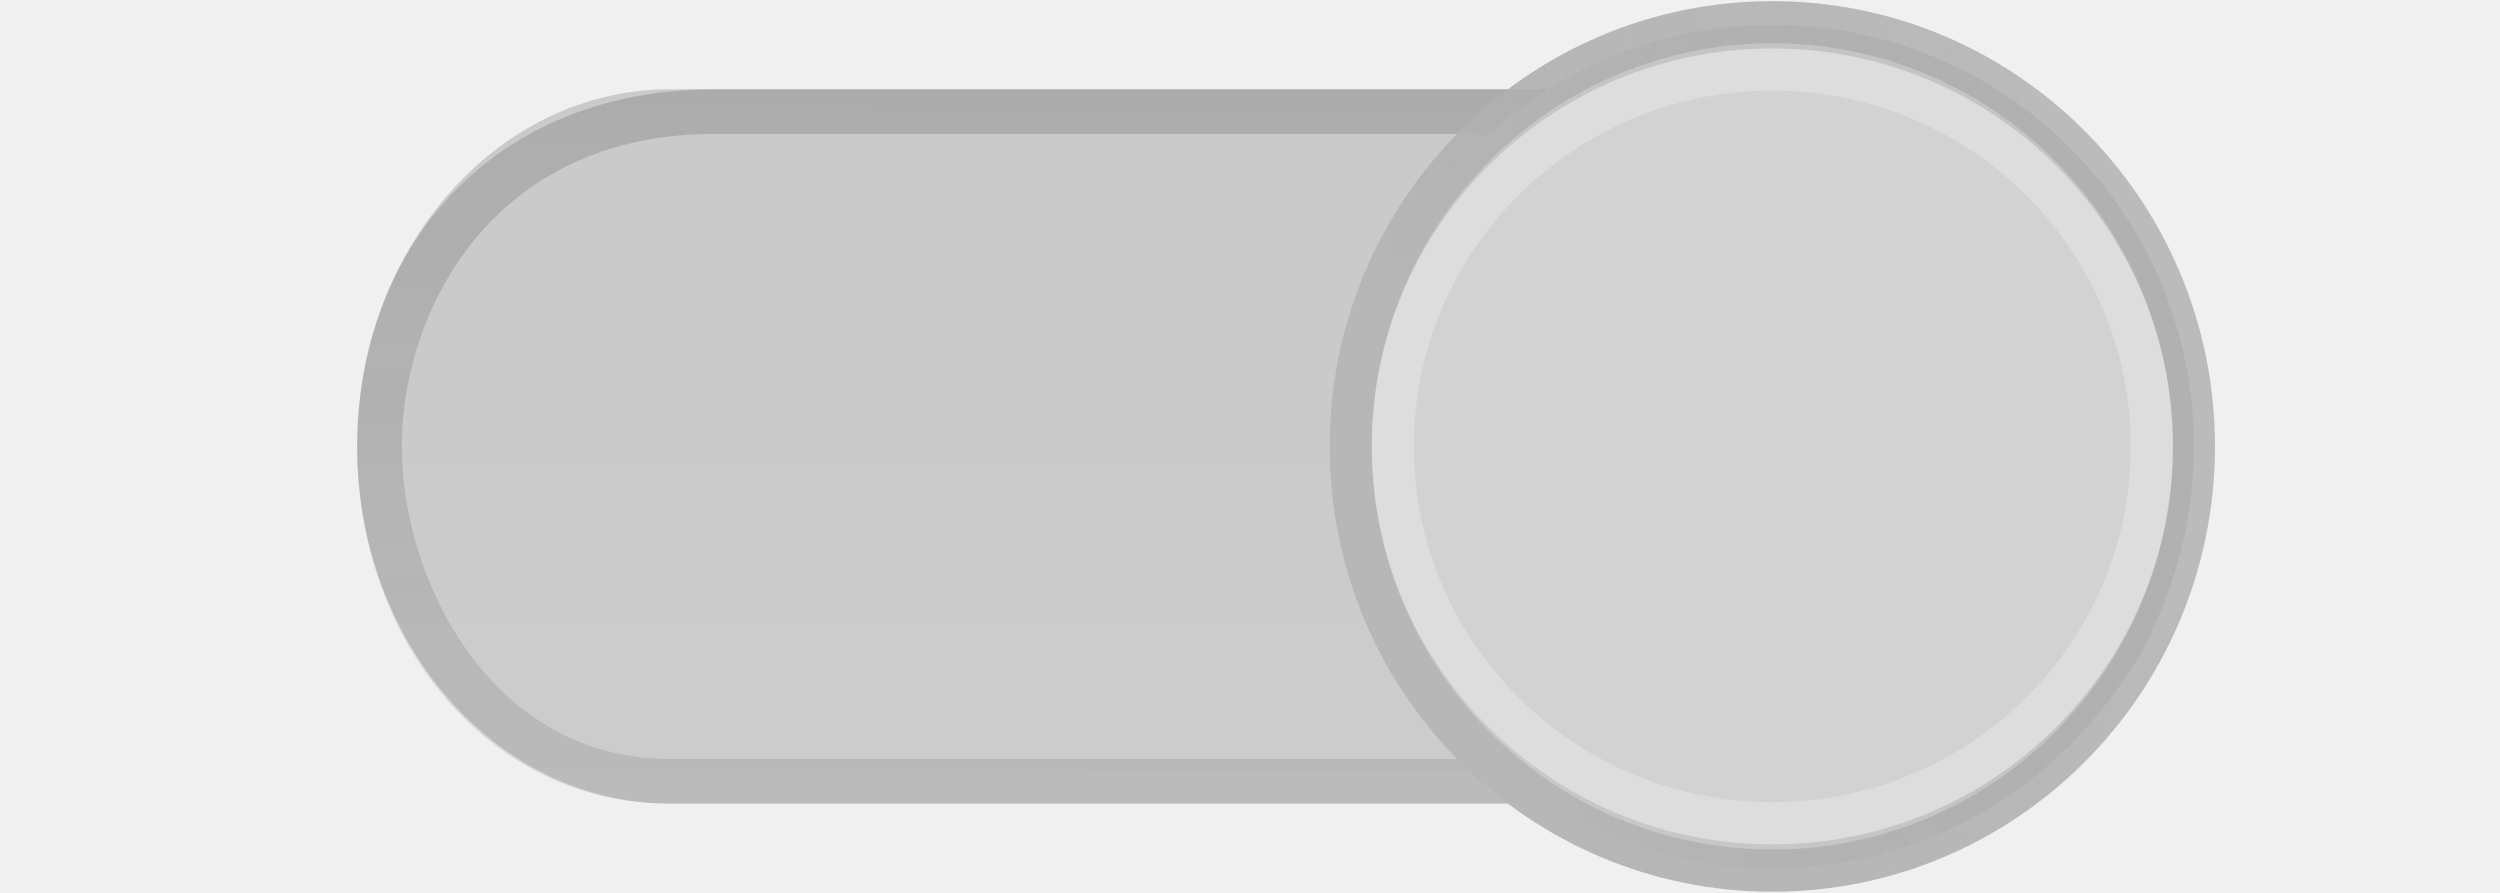
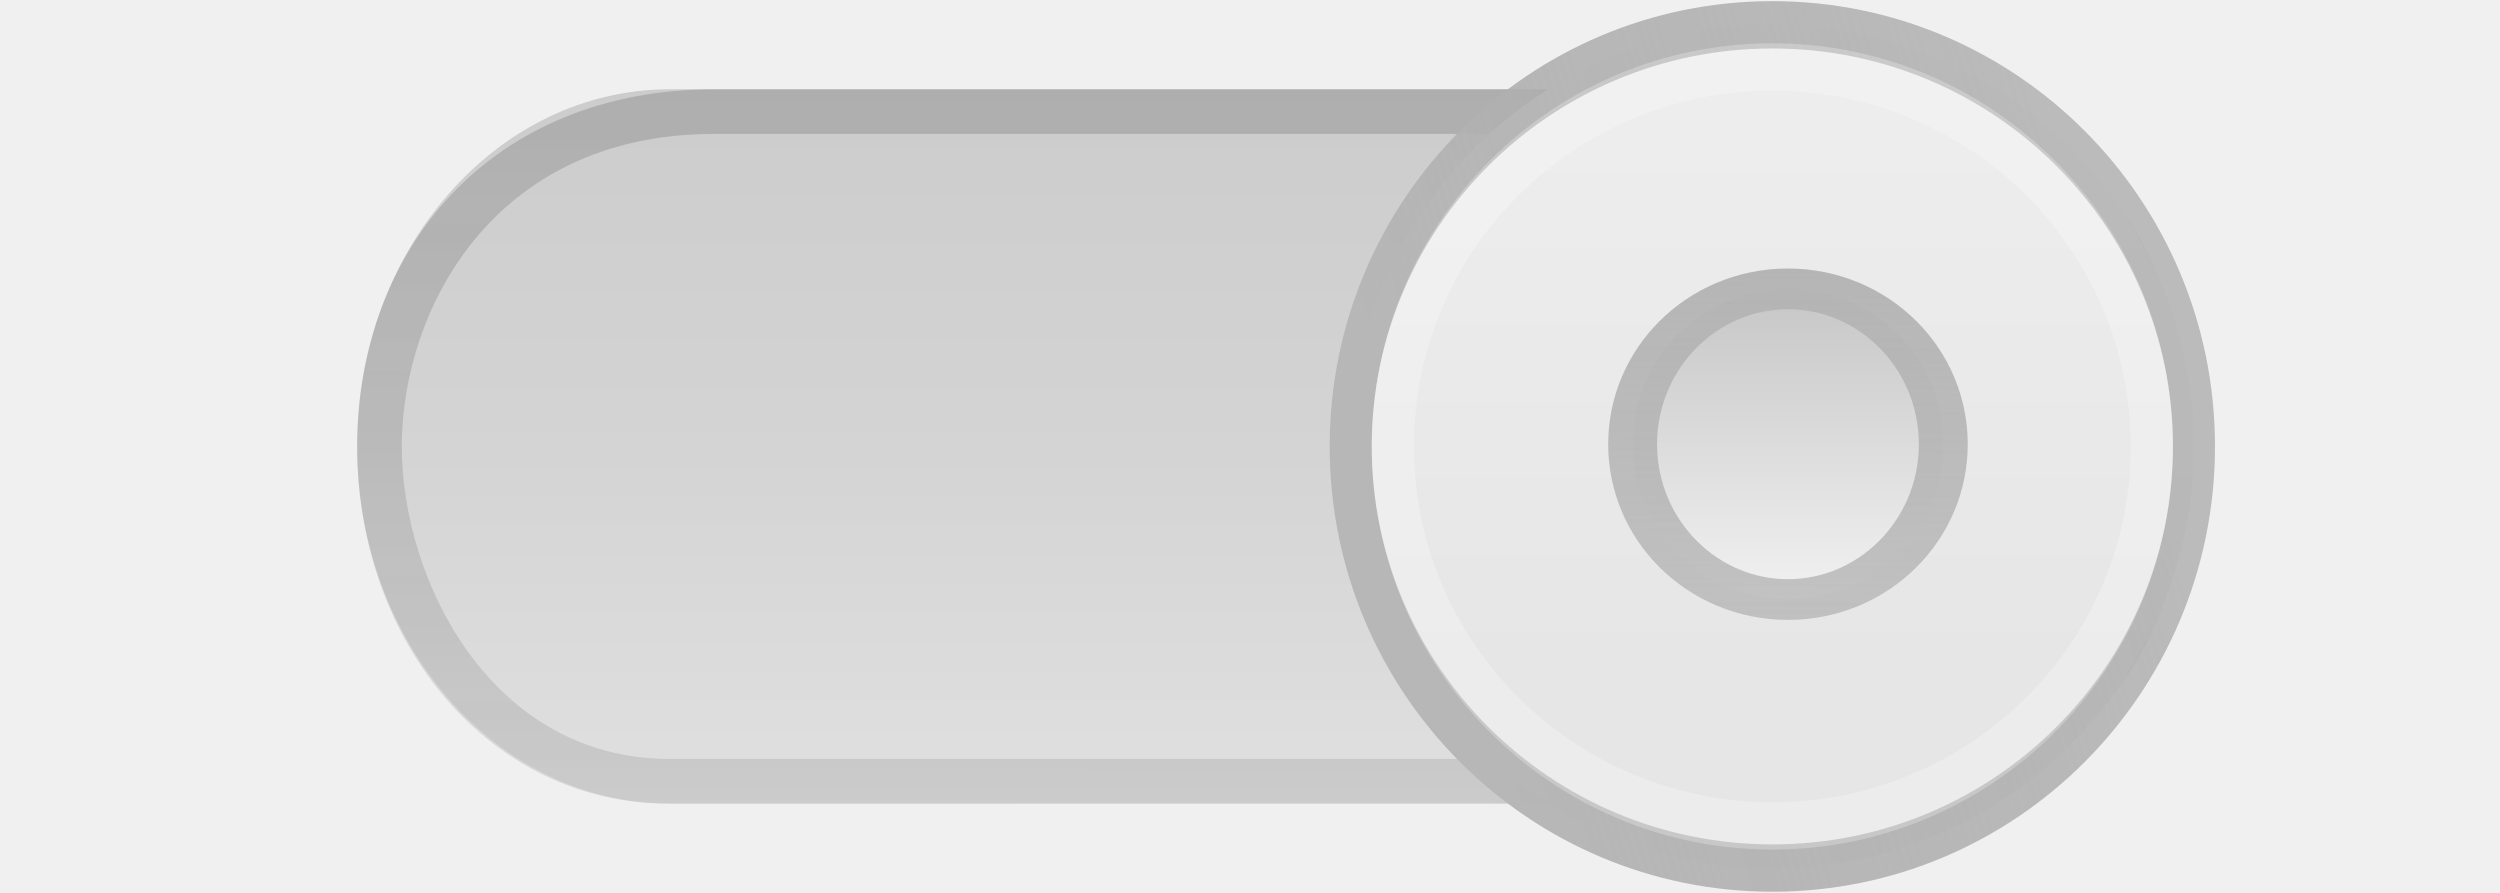
<svg xmlns="http://www.w3.org/2000/svg" xmlns:xlink="http://www.w3.org/1999/xlink" width="56" height="20" id="svg2" version="1.1">
  <defs id="defs4">
    <linearGradient id="linearGradient3851">
      <stop id="stop3853" offset="0" style="stop-color:#aac0d7;stop-opacity:0.843;" />
      <stop style="stop-color:#5782c1;stop-opacity:0.587;" offset="0.707" id="stop3855" />
      <stop id="stop3857" offset="1" style="stop-color:#515f85;stop-opacity:0.02;" />
    </linearGradient>
    <linearGradient id="linearGradient3803">
      <stop style="stop-color:#b4b4b4;stop-opacity:1;" offset="0" id="stop3805" />
      <stop style="stop-color:#b4b4b4;stop-opacity:0.756;" offset="1" id="stop3807" />
    </linearGradient>
    <linearGradient id="linearGradient3833">
      <stop style="stop-color:#0f0f0f;stop-opacity:1;" offset="0" id="stop3835" />
      <stop style="stop-color:#0b0b0b;stop-opacity:1;" offset="1" id="stop3837" />
    </linearGradient>
    <linearGradient id="linearGradient3809">
      <stop style="stop-color:#bdbdbd;stop-opacity:1;" offset="0" id="stop3811" />
      <stop style="stop-color:#f5f5f5;stop-opacity:1;" offset="1" id="stop3813" />
    </linearGradient>
    <linearGradient id="linearGradient3786">
      <stop style="stop-color:#b7b7b7;stop-opacity:1;" offset="0" id="stop3788" />
      <stop style="stop-color:#a0a0a0;stop-opacity:0.667;" offset="1" id="stop3790" />
    </linearGradient>
    <linearGradient id="linearGradient3772">
      <stop style="stop-color:#000000;stop-opacity:0.361;" offset="0" id="stop3774" />
      <stop style="stop-color:#000000;stop-opacity:0.224;" offset="1" id="stop3776" />
    </linearGradient>
    <linearGradient id="linearGradient3763">
      <stop style="stop-color:#000000;stop-opacity:1;" offset="0" id="stop3765" />
      <stop style="stop-color:#000000;stop-opacity:1;" offset="1" id="stop3767" />
    </linearGradient>
    <linearGradient id="linearGradient3769">
-       <stop style="stop-color:#d2d2d2;stop-opacity:1;" offset="0" id="stop3771" />
-       <stop style="stop-color:#d2d2d2;stop-opacity:1;" offset="1" id="stop3773" />
+       <stop style="stop-color:#ededed;stop-opacity:1;" offset="0" id="stop3771" />
+       <stop style="stop-color:#e6e6e6;stop-opacity:1;" offset="1" id="stop3773" />
    </linearGradient>
    <linearGradient id="linearGradient3759">
-       <stop style="stop-color:#a0a0a0;stop-opacity:0.471;" offset="0" id="stop3761" />
-       <stop id="stop3792" offset="0.5" style="stop-color:#a0a0a0;stop-opacity:0.471;" />
-       <stop style="stop-color:#a5a5a5;stop-opacity:0.471;" offset="1" id="stop3763" />
+       <stop style="stop-color:#a4a4a4;stop-opacity:0.471;" offset="0" id="stop3761" />
+       <stop id="stop3792" offset="0.5" style="stop-color:#b4b4b4;stop-opacity:0.471;" />
+       <stop style="stop-color:#cecece;stop-opacity:0.471;" offset="1" id="stop3763" />
    </linearGradient>
    <linearGradient xlink:href="#linearGradient3759" id="linearGradient3765" x1="25" y1="1033.362" x2="25" y2="1051.362" gradientUnits="userSpaceOnUse" gradientTransform="matrix(0.7592592,0,0,0.8888888,7.240741,115.8183)" />
    <linearGradient y2="26" x2="35" y1="3" x1="35" gradientTransform="matrix(1.8,0,0,1.125,-33.2,1029.987)" gradientUnits="userSpaceOnUse" id="linearGradient3967" xlink:href="#linearGradient4071-3-6" />
    <linearGradient id="linearGradient4071-3-6">
      <stop style="stop-color:#000000;stop-opacity:0.604;" offset="0" id="stop4073-8-9" />
      <stop style="stop-color:#000000;stop-opacity:0;" offset="1" id="stop4075-4-4" />
    </linearGradient>
    <linearGradient y2="26" x2="35" y1="3" x1="35" gradientTransform="matrix(1.3,0,0,0.875,-15.7,1033.017)" gradientUnits="userSpaceOnUse" id="linearGradient3895" xlink:href="#linearGradient4071-3-6" />
    <linearGradient y2="38" x2="35" y1="3" x1="35" gradientTransform="matrix(1.8,0,0,1.125,-33.2,1029.987)" gradientUnits="userSpaceOnUse" id="linearGradient3950" xlink:href="#linearGradient4071-3" />
    <linearGradient id="linearGradient4071-3">
      <stop style="stop-color:#4b4b4b;stop-opacity:0.51;" offset="0" id="stop4073-8" />
      <stop style="stop-color:#5f5f5f;stop-opacity:0.122;" offset="1" id="stop4075-4" />
    </linearGradient>
    <linearGradient y2="37.893" x2="35.304" y1="3.103" x1="35.5" gradientTransform="matrix(1.333333,0,0,0.9964529,-17.33333,1031.27)" gradientUnits="userSpaceOnUse" id="linearGradient3912" xlink:href="#linearGradient4071-3" />
    <linearGradient xlink:href="#linearGradient3786" id="linearGradient3792" x1="40.688" y1="14" x2="48.312" y2="14" gradientUnits="userSpaceOnUse" />
    <linearGradient xlink:href="#linearGradient3769" id="linearGradient3802" x1="44.5" y1="11.035" x2="44.5" y2="16.118" gradientUnits="userSpaceOnUse" />
    <linearGradient xlink:href="#linearGradient3809" id="linearGradient3815" x1="54.353" y1="-0.095" x2="54.353" y2="8.095" gradientUnits="userSpaceOnUse" />
    <linearGradient xlink:href="#linearGradient3833" id="linearGradient3839" x1="51.38" y1="-0.268" x2="51.38" y2="8.354" gradientUnits="userSpaceOnUse" />
    <linearGradient xlink:href="#linearGradient3769" id="linearGradient3921" gradientUnits="userSpaceOnUse" x1="44.5" y1="11.035" x2="44.5" y2="16.118" />
    <linearGradient xlink:href="#linearGradient3786" id="linearGradient3923" gradientUnits="userSpaceOnUse" x1="40.688" y1="14.847" x2="47.835" y2="12.306" />
    <linearGradient xlink:href="#linearGradient3803" id="linearGradient3810" x1="55.758" y1="-0.22" x2="55.691" y2="7.492" gradientUnits="userSpaceOnUse" />
    <linearGradient xlink:href="#linearGradient3809" id="linearGradient3812" gradientUnits="userSpaceOnUse" x1="54.254" y1="-0.268" x2="54.254" y2="7.492" />
    <linearGradient xlink:href="#linearGradient3759-1" id="linearGradient3765-1" x1="25" y1="1033.362" x2="25" y2="1051.362" gradientUnits="userSpaceOnUse" gradientTransform="matrix(0.7592592,0,0,0.8888888,7.240741,115.8183)" />
    <linearGradient id="linearGradient3759-1">
      <stop style="stop-color:#97b3ce;stop-opacity:0.856;" offset="0" id="stop3761-3" />
      <stop id="stop3792-3" offset="0.5" style="stop-color:#4372b7;stop-opacity:0.587;" />
      <stop style="stop-color:#324882;stop-opacity:0.407;" offset="1" id="stop3763-3" />
    </linearGradient>
    <radialGradient xlink:href="#linearGradient3851" id="radialGradient3859" cx="32.635" cy="1042.851" fx="32.635" fy="1042.851" r="14" gradientTransform="matrix(1.035999,0.01130084,-9.5854376e-8,0.642856,-0.8094325,371.5908)" gradientUnits="userSpaceOnUse" />
  </defs>
  <g id="layer1" transform="translate(0,-1032.362)">
    <rect style="fill:url(#linearGradient3765);fill-opacity:1;stroke:none" id="rect2989" width="41" height="16" x="8" y="1034.362" rx="7" ry="8" />
    <path style="opacity:0.454;color:#000000;fill:url(#linearGradient3912);fill-opacity:1;fill-rule:nonzero;stroke:none;stroke-width:2;marker:none;visibility:visible;display:inline;overflow:visible;enable-background:accumulate" d="m 16,1034.362 c -5,0 -8,3.584 -8,8 0,4.416 3,8 6.957,8 l 26.087,0 c 5.909,0 7.957,-3.584 7.957,-8 0,-4.416 -2.091,-8 -8,-8 z m 14,1 11,0 c 5.213,0 7,4 7,7 0,3 -1.787,7 -7,7 l -26,0 c -4,0 -6,-4 -6,-7 0,-3 2,-7 7,-7 z" id="rect4944" />
    <path style="fill:url(#linearGradient3921);fill-opacity:1;stroke:url(#linearGradient3923);stroke-width:0.449;stroke-linecap:square;stroke-miterlimit:4;stroke-opacity:1;stroke-dasharray:none" id="path3767" d="m 49,14 c 0,2.209 -2.015,4 -4.5,4 -2.485,0 -4.5,-1.791 -4.5,-4 0,-2.209 2.015,-4 4.5,-4 2.485,0 4.5,1.791 4.5,4 z" transform="matrix(2.098744,0,0,2.361087,-53.69377,1009.307)" />
    <path transform="matrix(1.88887,0,0,2.124978,-44.3547,1012.612)" d="m 49,14 c 0,2.209 -2.015,4 -4.5,4 -2.485,0 -4.5,-1.791 -4.5,-4 0,-2.209 2.015,-4 4.5,-4 2.485,0 4.5,1.791 4.5,4 z" id="path3764" style="fill:none;stroke:#ffffff;stroke-width:0.499;stroke-linecap:square;stroke-miterlimit:4;stroke-opacity:0.248;stroke-dasharray:none" />
+     <path style="fill:url(#linearGradient3812);fill-opacity:1;fill-rule:nonzero;stroke:url(#linearGradient3810);stroke-width:0.787;stroke-linecap:round;stroke-miterlimit:4;stroke-opacity:1;stroke-dasharray:none" id="path3807" d="M 56,4 C 56,5.657 54.881,7 53.5,7 52.119,7 51,5.657 51,4 51,2.343 52.119,1 53.5,1 54.881,1 56,2.343 56,4 z" transform="matrix(1.39179,0,0,1.159825,-34.41029,1037.673)" />
  </g>
</svg>
